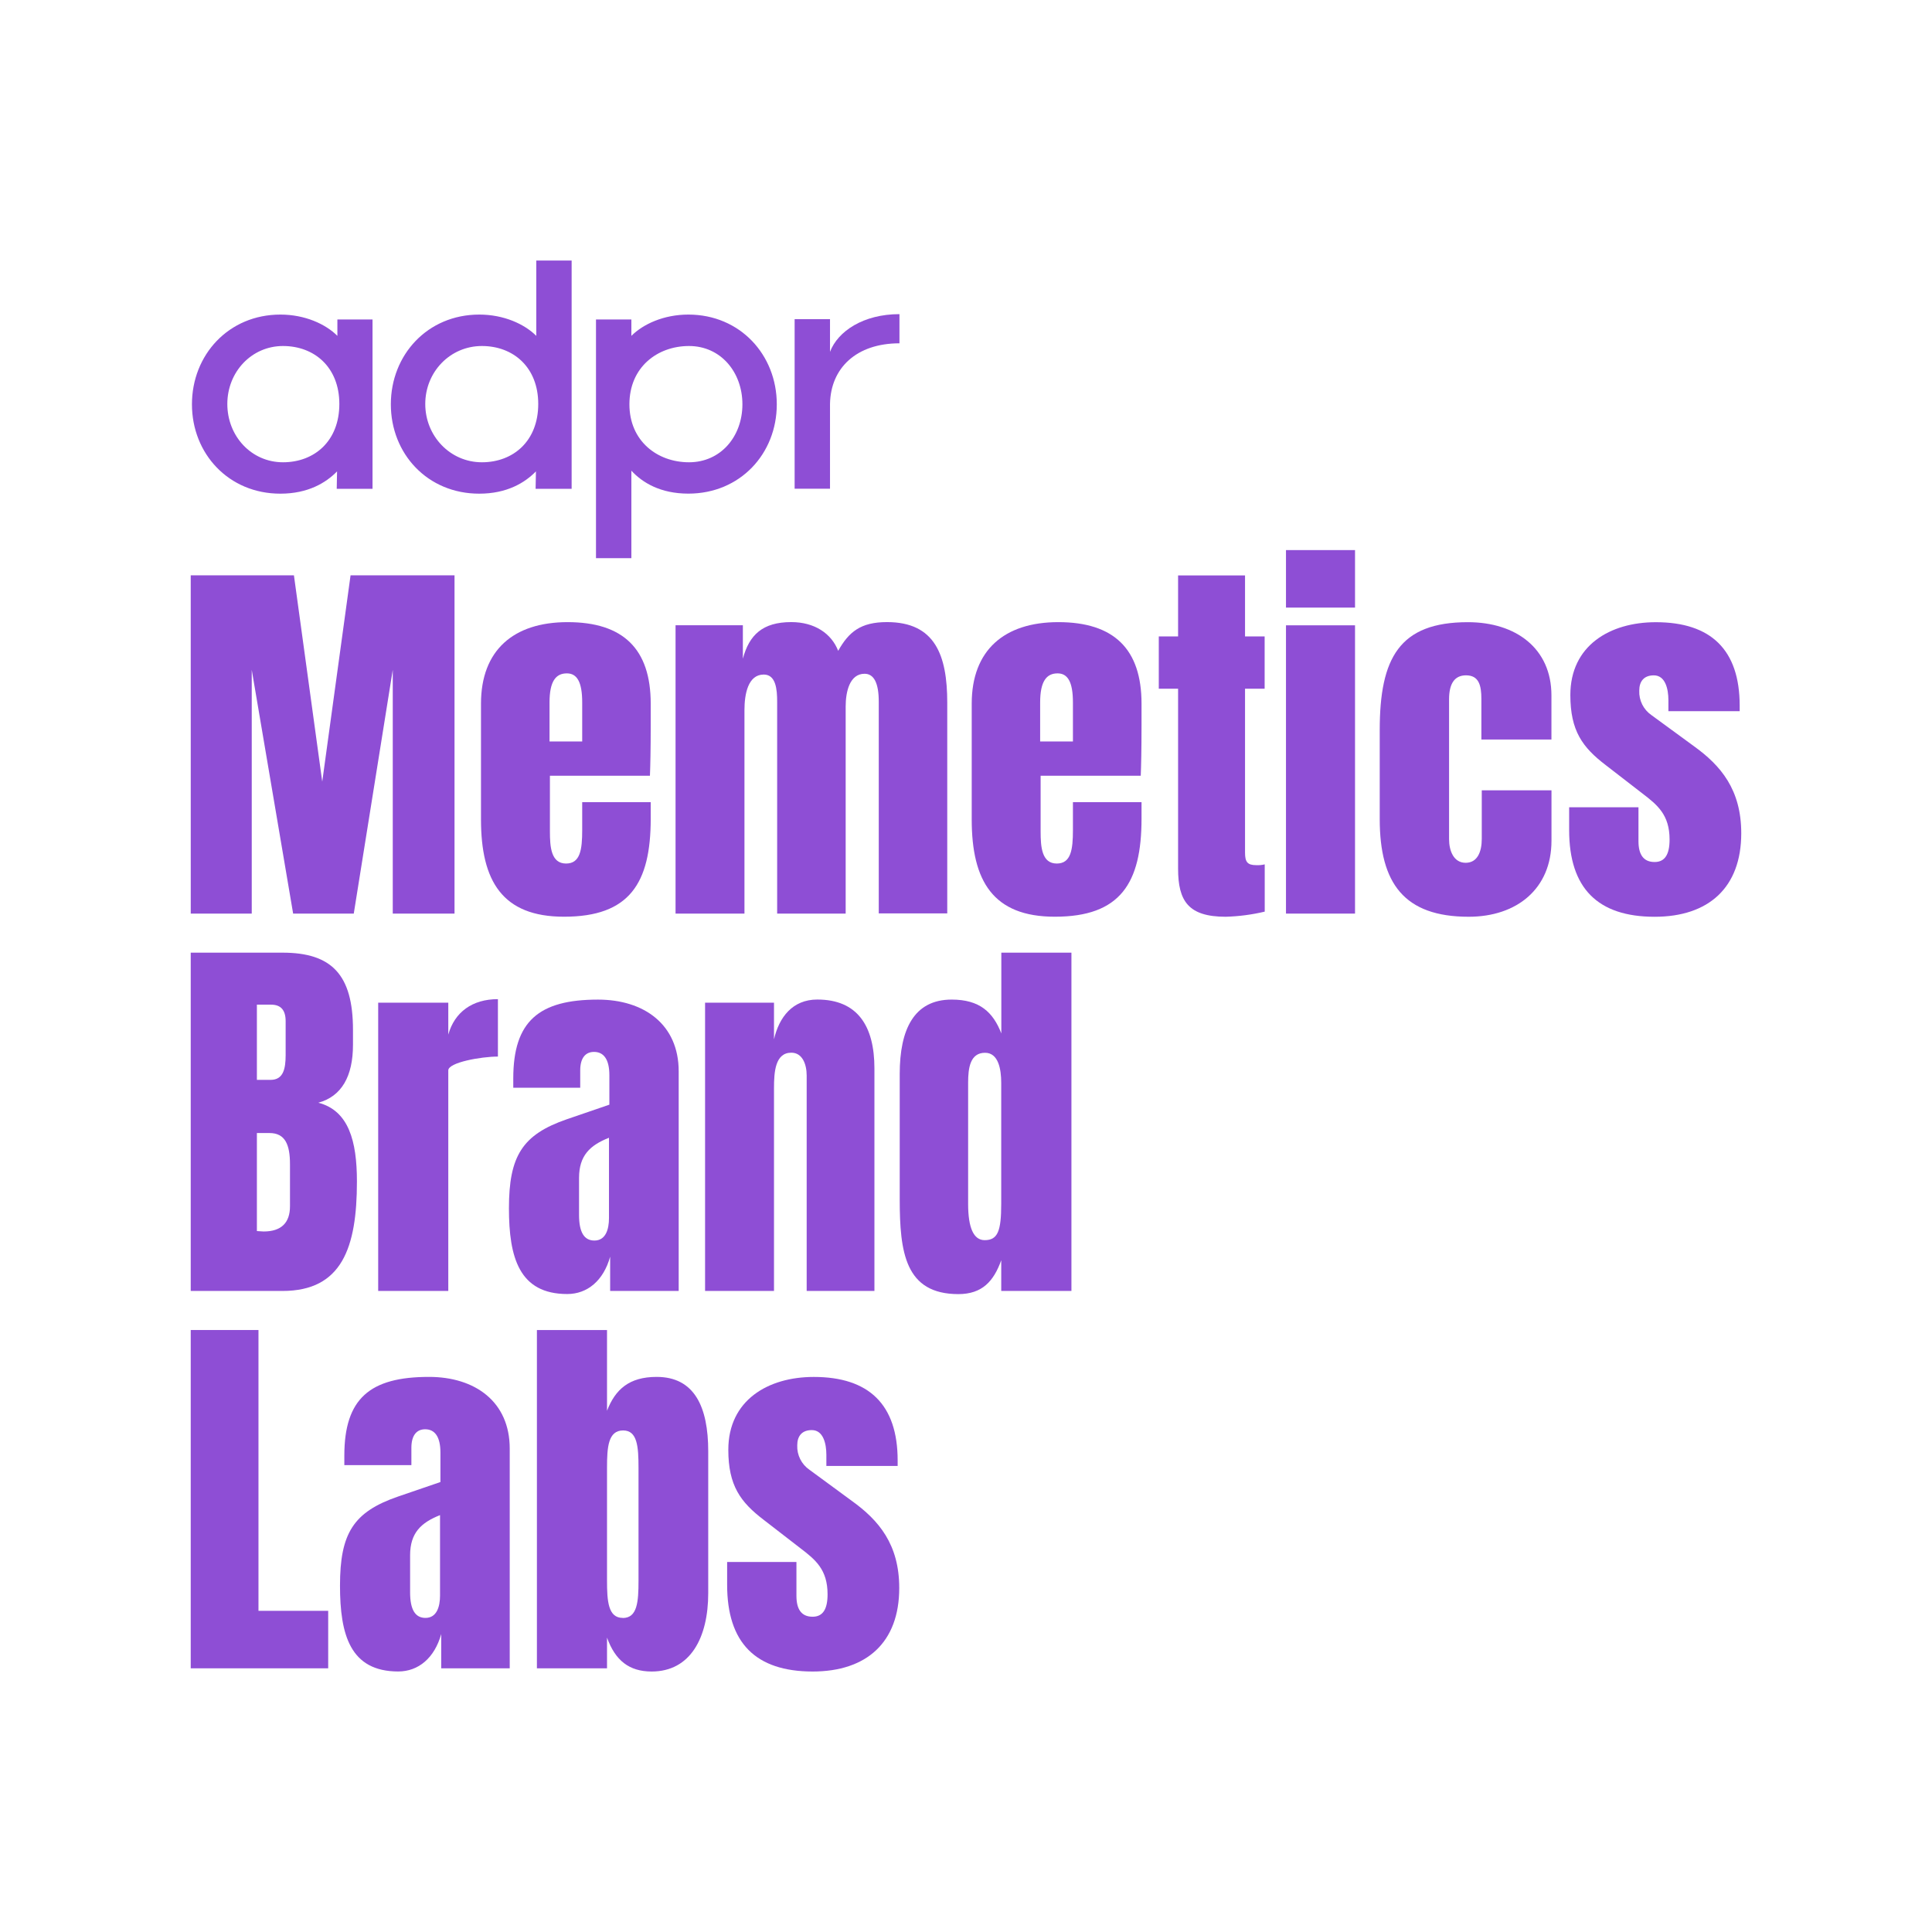
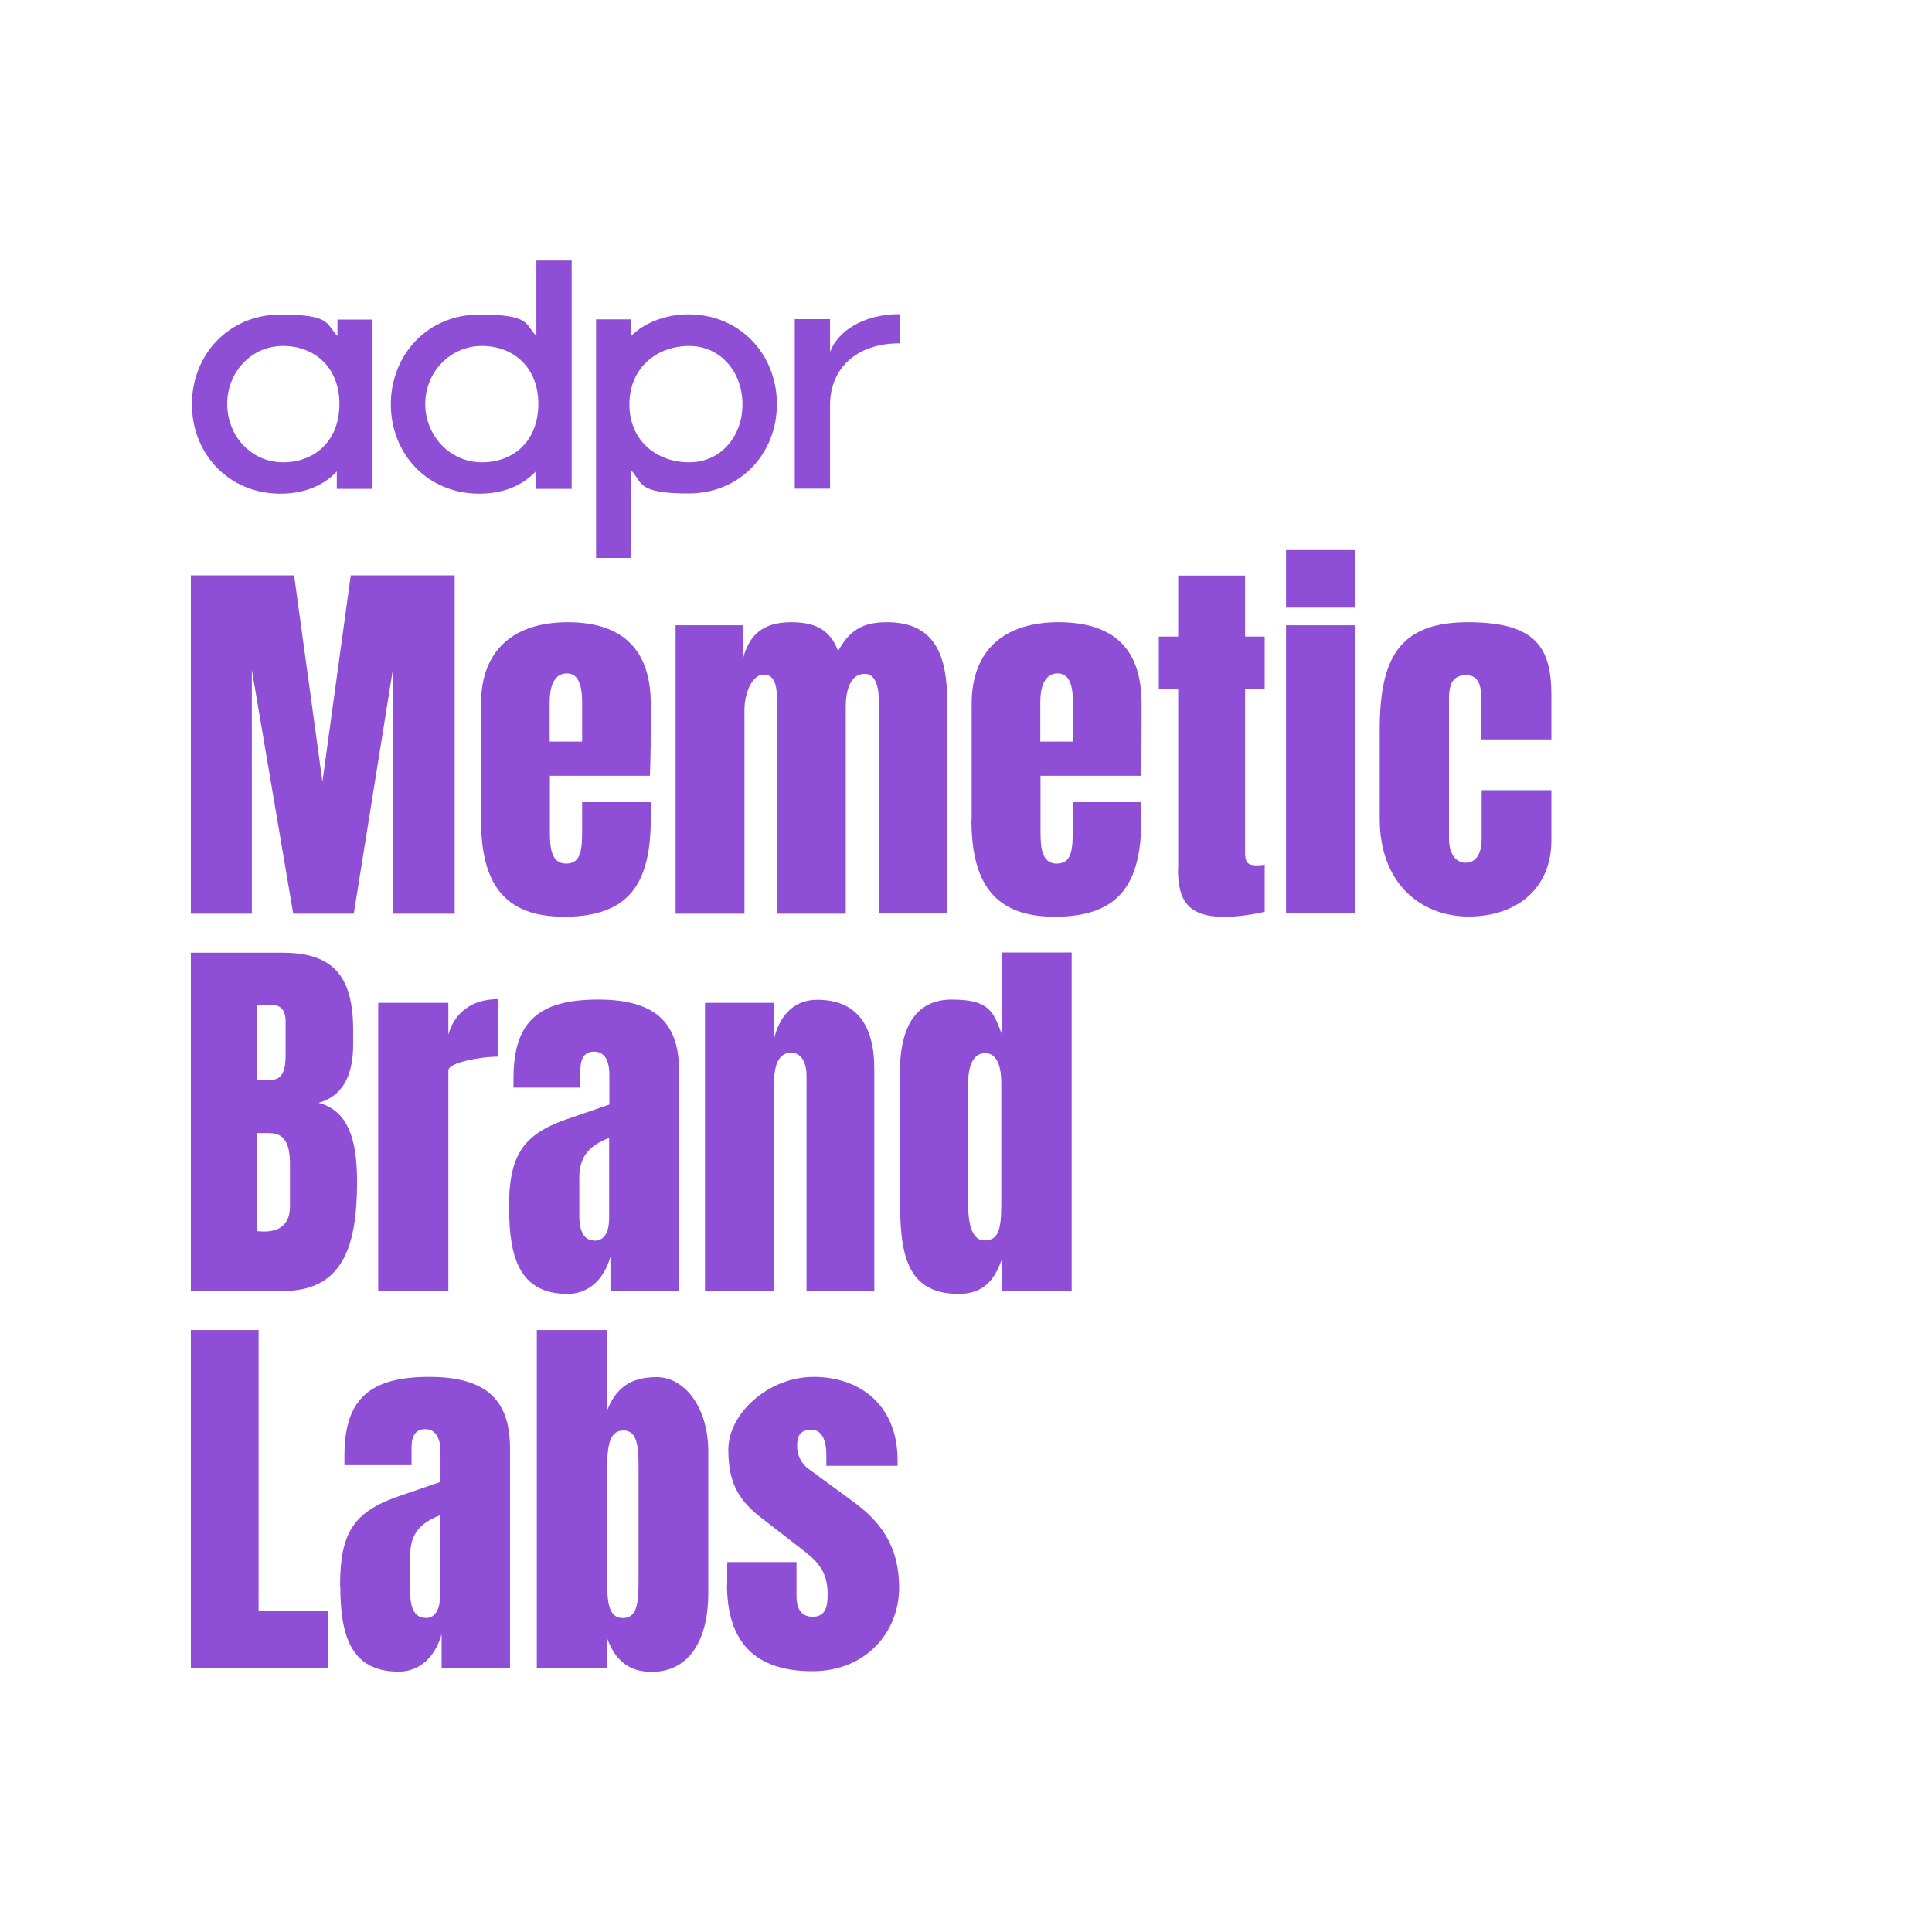
- <svg xmlns="http://www.w3.org/2000/svg" id="Layer_1" data-name="Layer 1" viewBox="0 0 886.85 886.85">
+ <svg xmlns="http://www.w3.org/2000/svg" version="1.1" viewBox="0 0 886.8 886.8">
  <defs>
-     <style>.cls-1{fill:#8e4ed5;}</style>
+     <style>
+       .cls-1 {
+         fill: #8e4ed5;
+       }
+     </style>
  </defs>
-   <path class="cls-1" d="M87.55,264.08h47.37l13,94.73,13-94.73h47.72V419.37H180.29V307.47l-17.9,111.9H134.56l-19-111.9v111.9h-28Z" />
-   <path class="cls-1" d="M220.79,376.16V323c0-24.59,15-37.42,39.77-37.42,25.49,0,38.14,12.29,38.14,37.42v9.58c0,11.93-.18,19-.36,23.5H252.43v25.67c0,7.05.54,14.64,7.41,14.64,6.51,0,7.41-6.33,7.41-15.36V368.21H298.7v7.59c0,29.65-9.76,45-39.77,45C230.55,420.82,220.79,404.37,220.79,376.16Zm46.46-35.79v-17.9c0-9.4-2.35-13.37-7.05-13.37-5.06,0-7.95,3.61-7.95,13.37v17.9Z" />
-   <path class="cls-1" d="M310.1,287H341v15.37c2.89-10.85,9-16.81,22.23-16.81,10.67,0,18.44,5.24,21.52,13.19,4.88-8.68,10.3-13.19,22.41-13.19,22.06,0,27.66,15.18,27.66,37v96.72H403.38V322.11c0-8.49-2.17-12.83-6.51-12.83-6.87,0-8.68,8.31-8.68,15v95.09H356.74V322.11c0-5.6-.55-12.47-6.15-12.47-7.23,0-8.86,9-8.86,16.27v93.46H310.1Z" />
-   <path class="cls-1" d="M446.05,376.16V323c0-24.59,15-37.42,39.77-37.42C511.31,285.6,524,297.89,524,323v9.58c0,11.93-.18,19-.36,23.5H477.68v25.67c0,7.05.54,14.64,7.41,14.64,6.51,0,7.42-6.33,7.42-15.36V368.21H524v7.59c0,29.65-9.76,45-39.77,45C455.81,420.82,446.05,404.37,446.05,376.16Zm46.46-35.79v-17.9c0-9.4-2.35-13.37-7.05-13.37-5.07,0-8,3.61-8,13.37v17.9Z" />
-   <path class="cls-1" d="M540.78,398.76V316.15h-8.86v-24h8.86v-28h30.73v28h9v24h-9v75.2c0,4.34,1.08,5.79,5.24,5.79a13.26,13.26,0,0,0,3.8-.37v21.7a88.3,88.3,0,0,1-17.9,2.35C545.48,420.82,540.78,413.59,540.78,398.76Z" />
-   <path class="cls-1" d="M590.31,252.51H622v26.4H590.31Zm0,34.53H622V419.37H590.31Z" />
-   <path class="cls-1" d="M633.34,376V335.13c0-33.08,9-49.53,40.49-49.53,21.87,0,38.33,11.93,38.33,33.62v20.25H680V320.85c0-6.15-1.09-10.85-7.05-10.85-5.25,0-7.78,3.8-7.78,11V385.2c0,5.43,2.17,10.85,7.6,10.85s7.41-5.06,7.41-11V362.79h32v23.14c0,22.05-15.91,34.89-38,34.89C644.54,420.82,633.34,405.45,633.34,376Z" />
-   <path class="cls-1" d="M720.29,381.05V370.56h31.82v15.55c0,6,2.17,9.58,7.41,9.58,4.7,0,6.87-3.44,6.87-10.31,0-11.38-5.6-15.9-12.47-21.15l-16.81-13c-10.67-8.14-16.27-15.73-16.27-32.18,0-22.78,18.25-33.44,39.22-33.44,25.31,0,38.51,12.65,38.51,38.32v2.53H765.85v-5.06c0-5.24-1.45-11.39-6.69-11.39-4.52,0-6.69,2.71-6.69,7.05a13,13,0,0,0,5.61,11.21l19.52,14.28c12.29,8.86,21.69,19.89,21.69,39.95,0,24.95-15,38.33-39.77,38.33C733.31,420.82,720.29,407.62,720.29,381.05Z" />
-   <path class="cls-1" d="M87.55,437.3h42.12c22.6,0,32.36,10.13,32.36,35.44v6.87c0,14.46-5.24,23.68-15.91,26.57,13.92,3.62,17.72,17.54,17.72,36.16,0,30.37-6.87,50.25-34.17,50.25H87.55Zm36.7,58.39c5.79,0,6.87-5.06,6.87-11.38V468.76c0-5.06-2.17-7.59-6.69-7.59h-6.51v34.52ZM121,565.29c8.13,0,12.11-4,12.11-11.57V534.38c0-8.86-2.17-14.28-9.4-14.28h-5.79v45Z" />
-   <path class="cls-1" d="M173.6,460.26h32.18v14.65c2.9-10.31,11-16.27,22.78-16.27V485c-7.77,0-22.78,2.71-22.78,6.33V592.59H173.6Z" />
-   <path class="cls-1" d="M233.62,554.63c0-24,6.15-33.81,26.58-40.86l19.52-6.69V493.53c0-7.42-2.71-10.67-7.05-10.67-4,0-6.33,2.89-6.33,8.5v7.95H235.61V495c0-26.21,11.75-36.15,38.87-36.15,21.15,0,37.06,11.39,37.06,32.9V592.59H280.08V576.86C277,587.89,269.6,594,260.38,594,238.32,594,233.62,577.23,233.62,554.63Zm39.23,14.82c5.24,0,6.69-5.24,6.69-10.3V522.27c-8.68,3.43-13.74,8.13-13.74,18.44v17C265.8,565.66,268.15,569.45,272.85,569.45Z" />
-   <path class="cls-1" d="M323.65,460.26h31.64v16.81c2.35-10.12,8.49-18.25,19.88-18.25,18.44,0,26.22,12.11,26.22,31.63V592.59h-31.1V493.71c0-5.25-2-10.49-7.05-10.49-7.41,0-7.95,8.86-7.95,16.27v93.1H323.65Z" />
-   <path class="cls-1" d="M413,550.47V493c0-20.42,6.51-34.16,23.86-34.16,12.84,0,19,5.78,22.78,15.54V437.3h32.18V592.59H459.6v-14.1c-3.44,9.58-8.68,15.55-19.71,15.55C415.49,594,413,574.88,413,550.47ZM452,569.27c6,0,7.59-4.16,7.59-16.63V497c0-6.15-1.27-13.74-7.41-13.74-6.87,0-7.78,7-7.78,13.74v55.68C444.41,563.67,446.94,569.27,452,569.27Z" />
-   <path class="cls-1" d="M87.55,610.52h31.1v128.9h32v26.39H87.55Z" />
-   <path class="cls-1" d="M156.07,727.85c0-24,6.15-33.81,26.57-40.86l19.53-6.69V666.75c0-7.42-2.71-10.67-7-10.67-4,0-6.33,2.89-6.33,8.5v7.95H158.06v-4.34c0-26.21,11.75-36.15,38.86-36.15,21.16,0,37.06,11.39,37.06,32.9V765.81H202.53V750.09c-3.07,11-10.49,17.17-19.71,17.17C160.77,767.26,156.07,750.45,156.07,727.85Zm39.23,14.82c5.24,0,6.69-5.24,6.69-10.3V695.49c-8.68,3.44-13.74,8.14-13.74,18.44v17C188.25,738.88,190.6,742.67,195.3,742.67Z" />
-   <path class="cls-1" d="M278.64,751.71v14.1H246.46V610.52h32.18v37.06c3.79-9.76,10.12-15.54,22.78-15.54,17.35,0,23.68,13.74,23.68,34.16v65.08c0,20.43-8.14,36-26,36C288.76,767.26,282.43,762.2,278.64,751.71Zm7.23-9c6.69,0,7.23-7.41,7.23-17.17V673.8c0-9.77-.54-17.18-7.05-17.18-6.87,0-7.41,7.6-7.41,17.18v51.7C278.64,735.08,279.18,742.67,285.87,742.67Z" />
-   <path class="cls-1" d="M333.78,727.49V717h31.81v15.55c0,6,2.17,9.58,7.42,9.58,4.7,0,6.87-3.43,6.87-10.3,0-11.39-5.61-15.91-12.48-21.15l-16.81-13c-10.67-8.14-16.27-15.73-16.27-32.18,0-22.78,18.26-33.44,39.23-33.44,25.31,0,38.5,12.65,38.5,38.32v2.53H379.33v-5.06c0-5.24-1.44-11.39-6.69-11.39-4.51,0-6.68,2.71-6.68,7a13,13,0,0,0,5.6,11.21L391.08,689c12.3,8.86,21.7,19.89,21.7,39.95,0,25-15,38.33-39.77,38.33C346.79,767.26,333.78,754.06,333.78,727.49Z" />
-   <path class="cls-1" d="M88.11,185.59c0-22.7,16.84-41.19,40.6-41.19,11.27,0,20.75,4.36,26.16,9.77v-7.52H171v77.73H154.57l.15-8c-5.11,5.26-13.38,10.23-26,10.23C105,226.64,88.11,208.29,88.11,185.59Zm67.66-.15c0-16.84-11.43-26.61-25.86-26.61s-25.56,11.88-25.56,26.61,11,26.76,25.56,26.76C144.34,212.2,155.77,202.43,155.77,185.44Z" />
-   <path class="cls-1" d="M179.41,185.59c0-22.7,16.84-41.19,40.59-41.19,11.28,0,20.75,4.36,26.17,9.77V119.59H262.4V224.38H245.86l.15-8c-5.11,5.26-13.38,10.23-26,10.23C196.25,226.64,179.41,208.29,179.41,185.59Zm67.66-.15c0-16.84-11.43-26.61-25.86-26.61-14.59,0-26,11.88-26,26.61s11.42,26.76,26,26.76C235.64,212.2,247.07,202.43,247.07,185.44Z" />
-   <path class="cls-1" d="M273.58,146.65h16.24v7.52c5.41-5.41,14.88-9.77,26.16-9.77,23.75,0,40.59,18.49,40.59,41.19s-16.84,41-40.59,41c-12.78,0-21.05-5-26.16-10.53v40.15H273.58Zm67.21,38.94c0-14.73-9.93-26.76-24.51-26.76s-27.36,9.77-27.36,26.76c0,16.84,12.78,26.61,27.36,26.61S340.79,200.33,340.79,185.59Z" />
-   <path class="cls-1" d="M364.76,146.5H381v15c3.61-9.48,15.34-17.3,31.88-17.3v13.39c-19.7,0-31.58,11.27-31.88,27.81v38.94H364.76Z" />
+   <g>
+     <g id="Layer_1">
+       <path class="cls-1" d="M87.6,264.1h47.4l13,94.7,13-94.7h47.7v155.3h-28.4v-111.9l-17.9,111.9h-27.8l-19-111.9v111.9h-28v-155.3Z" />
+       <path class="cls-1" d="M220.8,376.2v-53.2c0-24.6,15-37.4,39.8-37.4s38.1,12.3,38.1,37.4v9.6c0,11.9-.2,19-.4,23.5h-45.9v25.7c0,7,.5,14.6,7.4,14.6s7.4-6.3,7.4-15.4v-12.8h31.5v7.6c0,29.6-9.8,45-39.8,45-28.4,0-38.1-16.4-38.1-44.6ZM267.2,340.4v-17.9c0-9.4-2.4-13.4-7-13.4s-7.9,3.6-7.9,13.4v17.9h15Z" />
+       <path class="cls-1" d="M310.1,287h30.9v15.4c2.9-10.9,9-16.8,22.2-16.8s18.4,5.2,21.5,13.2c4.9-8.7,10.3-13.2,22.4-13.2,22.1,0,27.7,15.2,27.7,37v96.7h-31.4v-97.2c0-8.5-2.2-12.8-6.5-12.8-6.9,0-8.7,8.3-8.7,15v95.1h-31.5v-97.3c0-5.6-.5-12.5-6.1-12.5s-8.9,9-8.9,16.3v93.5h-31.6v-132.4Z" />
+       <path class="cls-1" d="M446,376.2v-53.2c0-24.6,15-37.4,39.8-37.4,25.5,0,38.2,12.3,38.2,37.4v9.6c0,11.9-.2,19-.4,23.5h-46v25.7c0,7,.5,14.6,7.4,14.6s7.4-6.3,7.4-15.4v-12.8h31.5v7.6c0,29.6-9.8,45-39.8,45-28.4,0-38.2-16.4-38.2-44.6ZM492.5,340.4v-17.9c0-9.4-2.4-13.4-7-13.4s-8,3.6-8,13.4v17.9h15Z" />
+       <path class="cls-1" d="M540.8,398.8v-82.6h-8.9v-24h8.9v-28h30.7v28h9v24h-9v75.2c0,4.3,1.1,5.8,5.2,5.8,1.3,0,2.6,0,3.8-.4v21.7c-5.9,1.4-11.9,2.2-17.9,2.4-17.2,0-21.9-7.2-21.9-22.1Z" />
+       <path class="cls-1" d="M590.3,252.5h31.7v26.4h-31.7v-26.4ZM590.3,287h31.7v132.3h-31.7v-132.3Z" />
+       <path class="cls-1" d="M633.3,376v-40.9c0-33.1,9-49.5,40.5-49.5s38.3,11.9,38.3,33.6v20.2h-32.2v-18.6c0-6.1-1.1-10.9-7-10.9s-7.8,3.8-7.8,11v64.2c0,5.4,2.2,10.9,7.6,10.9s7.4-5.1,7.4-11v-22.3h32v23.1c0,22-15.9,34.9-38,34.9s-40.8-15.4-40.8-44.8Z" />
+       <path class="cls-1" d="M87.6,437.3h42.1c22.6,0,32.4,10.1,32.4,35.4v6.9c0,14.5-5.2,23.7-15.9,26.6,13.9,3.6,17.7,17.5,17.7,36.2,0,30.4-6.9,50.2-34.2,50.2h-42.1v-155.3ZM124.2,495.7c5.8,0,6.9-5.1,6.9-11.4v-15.5c0-5.1-2.2-7.6-6.7-7.6h-6.5v34.5h6.3ZM121,565.3c8.1,0,12.1-4,12.1-11.6v-19.3c0-8.9-2.2-14.3-9.4-14.3h-5.8v45l3.1.2Z" />
+       <path class="cls-1" d="M173.6,460.3h32.2v14.6c2.9-10.3,11-16.3,22.8-16.3v26.4c-7.8,0-22.8,2.7-22.8,6.3v101.3h-32.2v-132.3Z" />
+       <path class="cls-1" d="M233.6,554.6c0-24,6.1-33.8,26.6-40.9l19.5-6.7v-13.6c0-7.4-2.7-10.7-7-10.7s-6.3,2.9-6.3,8.5v8h-30.7v-4.3c0-26.2,11.8-36.1,38.9-36.1s37.1,11.4,37.1,32.9v100.8h-31.5v-15.7c-3.1,11-10.5,17.1-19.7,17.1-22.1,0-26.8-16.8-26.8-39.4ZM272.9,569.5c5.2,0,6.7-5.2,6.7-10.3v-36.9c-8.7,3.4-13.7,8.1-13.7,18.4v17c0,7.9,2.3,11.7,7,11.7Z" />
+       <path class="cls-1" d="M323.6,460.3h31.6v16.8c2.4-10.1,8.5-18.2,19.9-18.2,18.4,0,26.2,12.1,26.2,31.6v102.1h-31.1v-98.9c0-5.2-2-10.5-7-10.5-7.4,0-8,8.9-8,16.3v93.1h-31.6v-132.3Z" />
+       <path class="cls-1" d="M413,550.5v-57.5c0-20.4,6.5-34.2,23.9-34.2s19,5.8,22.8,15.5v-37.1h32.2v155.3h-32.2v-14.1c-3.4,9.6-8.7,15.5-19.7,15.5-24.4,0-26.9-19.2-26.9-43.6ZM452,569.3c6,0,7.6-4.2,7.6-16.6v-55.6c0-6.1-1.3-13.7-7.4-13.7s-7.8,7-7.8,13.7v55.7c0,11,2.5,16.6,7.6,16.6Z" />
+       <path class="cls-1" d="M87.6,610.5h31.1v128.9h32v26.4h-63.1v-155.3Z" />
+       <path class="cls-1" d="M156.1,727.8c0-24,6.1-33.8,26.6-40.9l19.5-6.7v-13.5c0-7.4-2.7-10.7-7-10.7s-6.3,2.9-6.3,8.5v8h-30.8v-4.3c0-26.2,11.8-36.2,38.9-36.2s37.1,11.4,37.1,32.9v100.9h-31.4v-15.7c-3.1,11-10.5,17.2-19.7,17.2-22.1,0-26.8-16.8-26.8-39.4ZM195.3,742.7c5.2,0,6.7-5.2,6.7-10.3v-36.9c-8.7,3.4-13.7,8.1-13.7,18.4v17c0,8,2.4,11.7,7.1,11.7Z" />
+       <path class="cls-1" d="M278.6,751.7v14.1h-32.2v-155.3h32.2v37.1c3.8-9.8,10.1-15.5,22.8-15.5s23.7,13.7,23.7,34.2v65.1c0,20.4-8.1,36-26,36-10.3,0-16.7-5.1-20.5-15.6ZM285.9,742.7c6.7,0,7.2-7.4,7.2-17.2v-51.7c0-9.8-.5-17.2-7-17.2s-7.4,7.6-7.4,17.2v51.7c0,9.6.5,17.2,7.2,17.2h0Z" />
+       <path class="cls-1" d="M333.8,727.5v-10.5h31.8v15.5c0,6,2.2,9.6,7.4,9.6s6.9-3.4,6.9-10.3c0-11.4-5.6-15.9-12.5-21.2l-16.8-13c-10.7-8.1-16.3-15.7-16.3-32.2s18.3-33.4,39.2-33.4,38.5,12.7,38.5,38.3v2.5h-32.7v-5.1c0-5.2-1.4-11.4-6.7-11.4s-6.7,2.7-6.7,7c-.2,4.4,1.9,8.7,5.6,11.2l19.5,14.3c12.3,8.9,21.7,19.9,21.7,40s-15,38.3-39.8,38.3c-26.2,0-39.2-13.2-39.2-39.8Z" />
+       <path class="cls-1" d="M88.1,185.6c0-22.7,16.8-41.2,40.6-41.2s20.8,4.4,26.2,9.8v-7.5h16.1v77.7h-16.4v-8c-5,5.3-13.2,10.2-25.9,10.2-23.7,0-40.6-18.3-40.6-41ZM155.8,185.4c0-16.8-11.4-26.6-25.9-26.6s-25.6,11.9-25.6,26.6,11,26.8,25.6,26.8,25.9-9.8,25.9-26.8Z" />
+       <path class="cls-1" d="M179.4,185.6c0-22.7,16.8-41.2,40.6-41.2s20.8,4.4,26.2,9.8v-34.6h16.2v104.8h-16.5v-8c-5,5.3-13.2,10.2-25.9,10.2-23.8,0-40.6-18.3-40.6-41ZM247.1,185.4c0-16.8-11.4-26.6-25.9-26.6s-26,11.9-26,26.6,11.4,26.8,26,26.8,25.9-9.8,25.9-26.8Z" />
+       <path class="cls-1" d="M273.6,146.6h16.2v7.5c5.4-5.4,14.9-9.8,26.2-9.8,23.8,0,40.6,18.5,40.6,41.2s-16.8,41-40.6,41-21-5-26.2-10.5v40.1h-16.2v-109.6ZM340.8,185.6c0-14.7-9.9-26.8-24.5-26.8s-27.4,9.8-27.4,26.8,12.8,26.6,27.4,26.6,24.5-11.9,24.5-26.6h0Z" />
+       <path class="cls-1" d="M364.8,146.5h16.2v15c3.6-9.5,15.3-17.3,31.9-17.3v13.4c-19.7,0-31.6,11.3-31.9,27.8v38.9h-16.2v-77.8Z" />
+     </g>
+   </g>
</svg>
